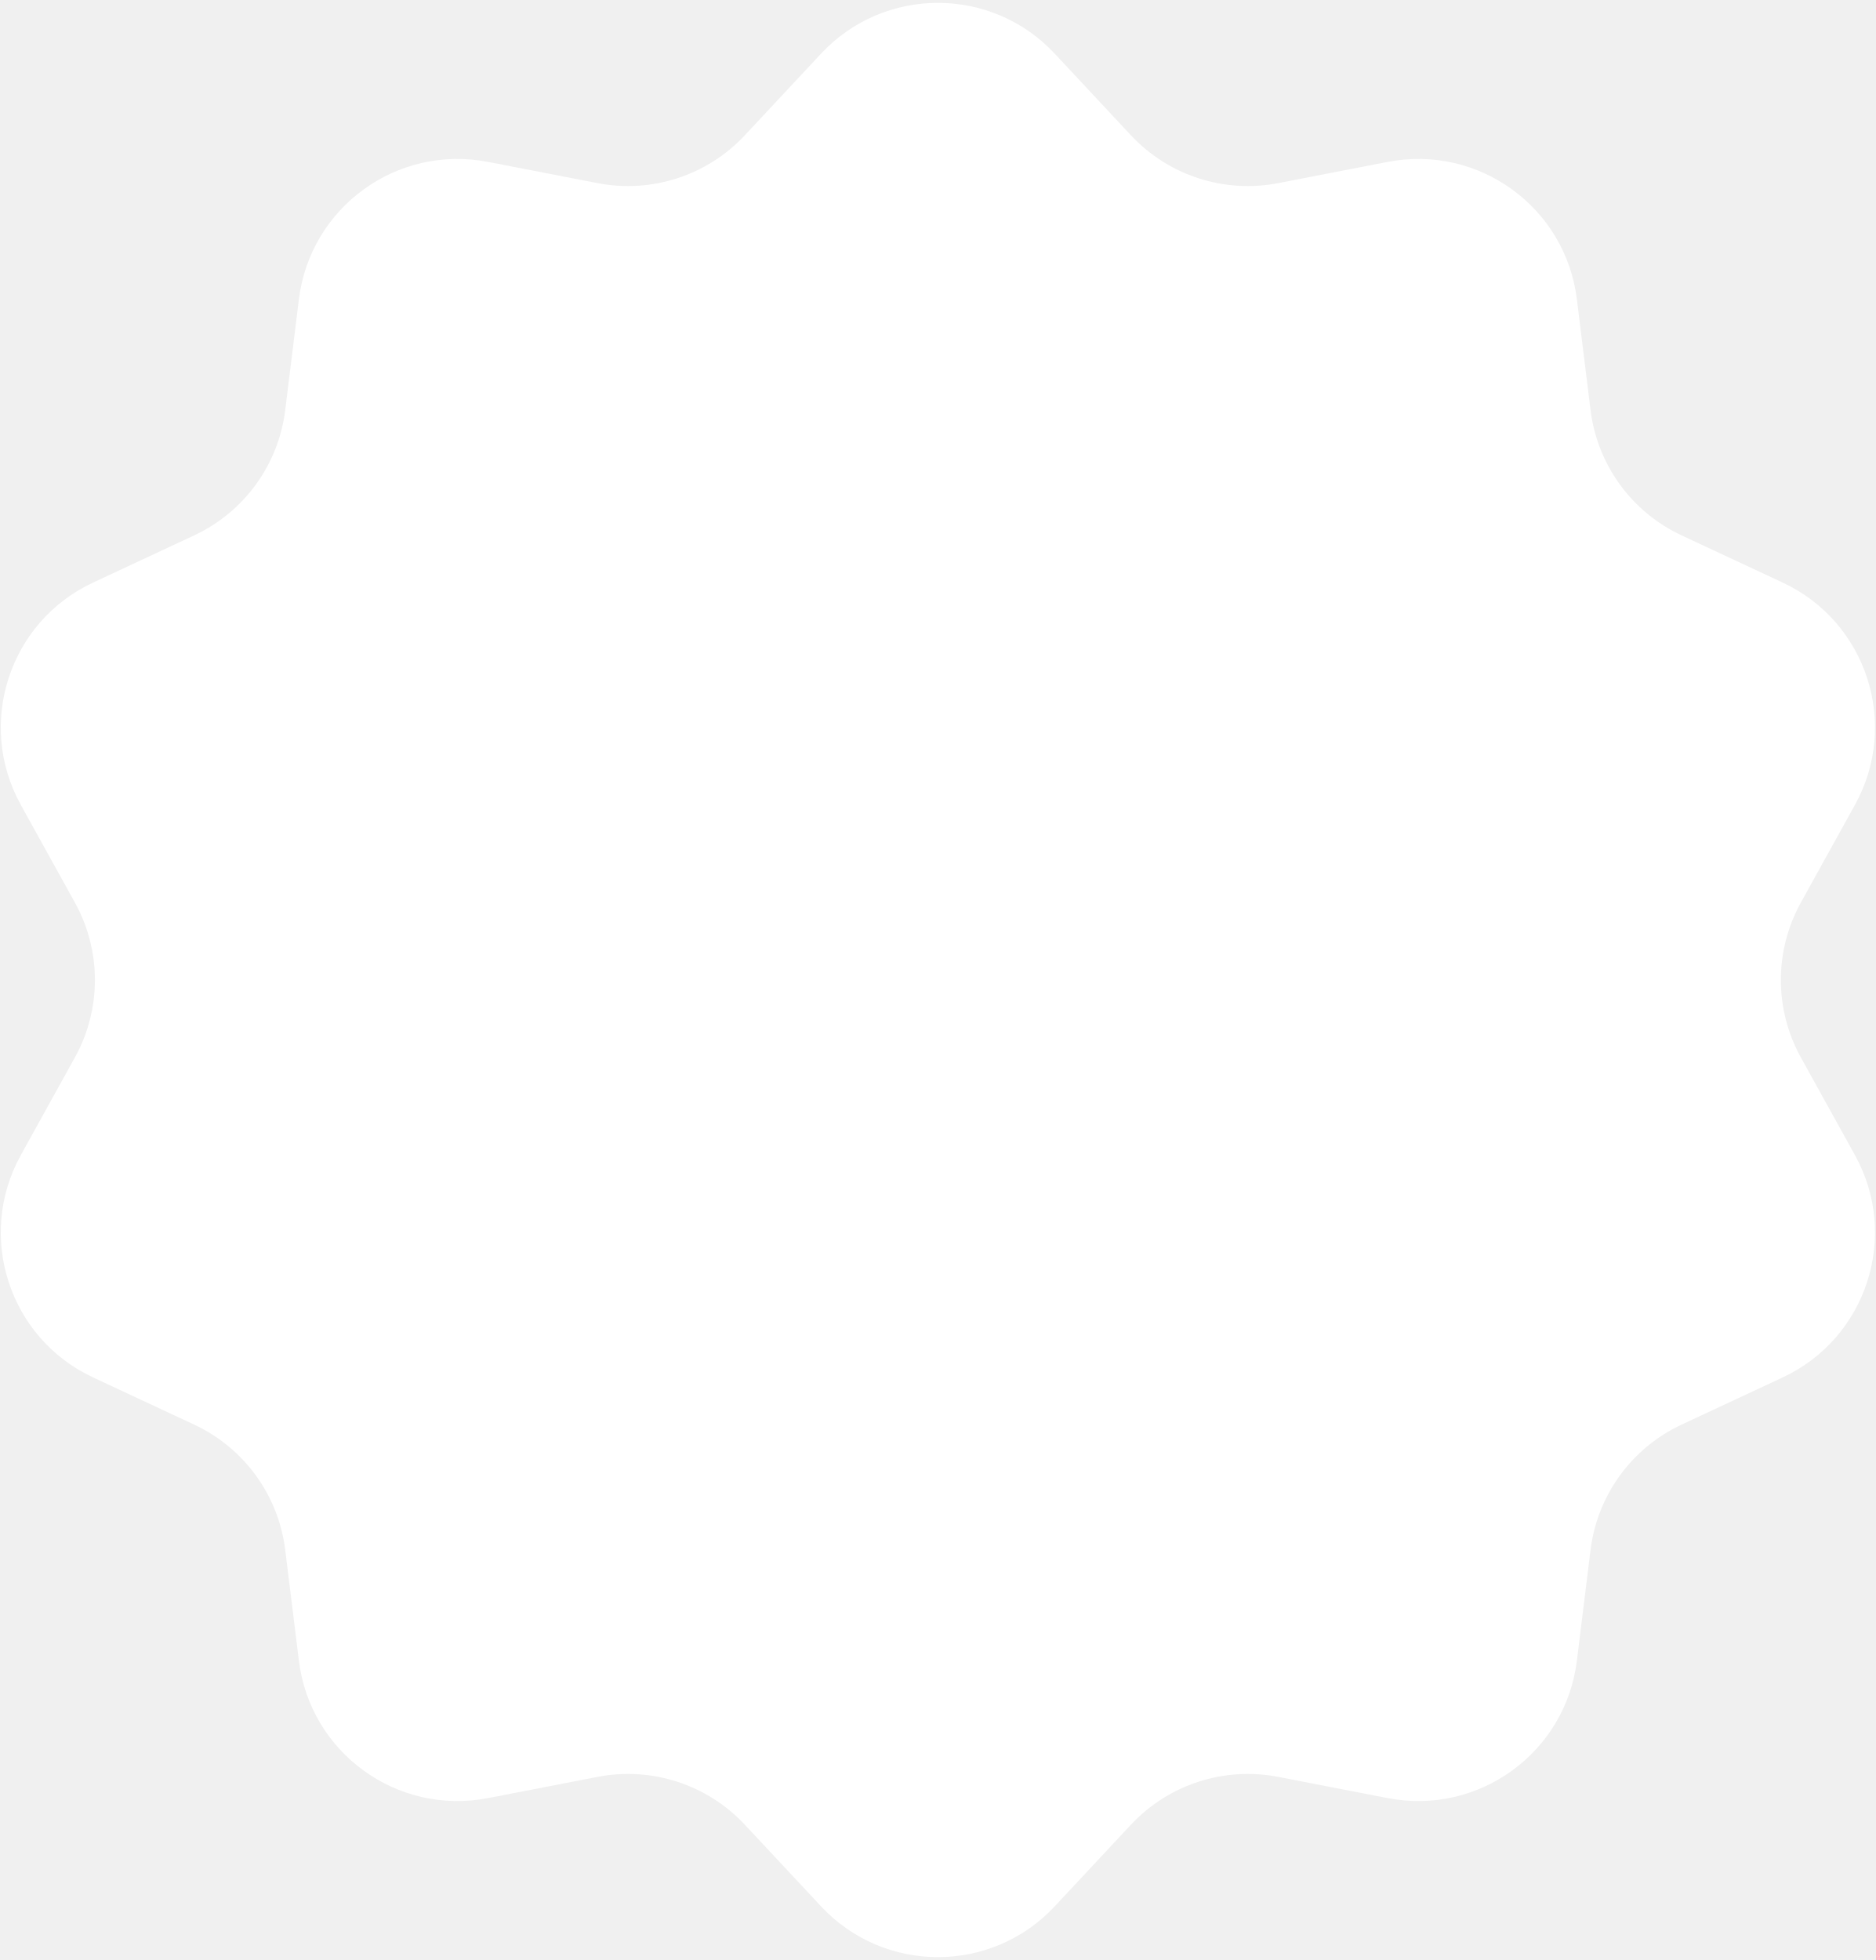
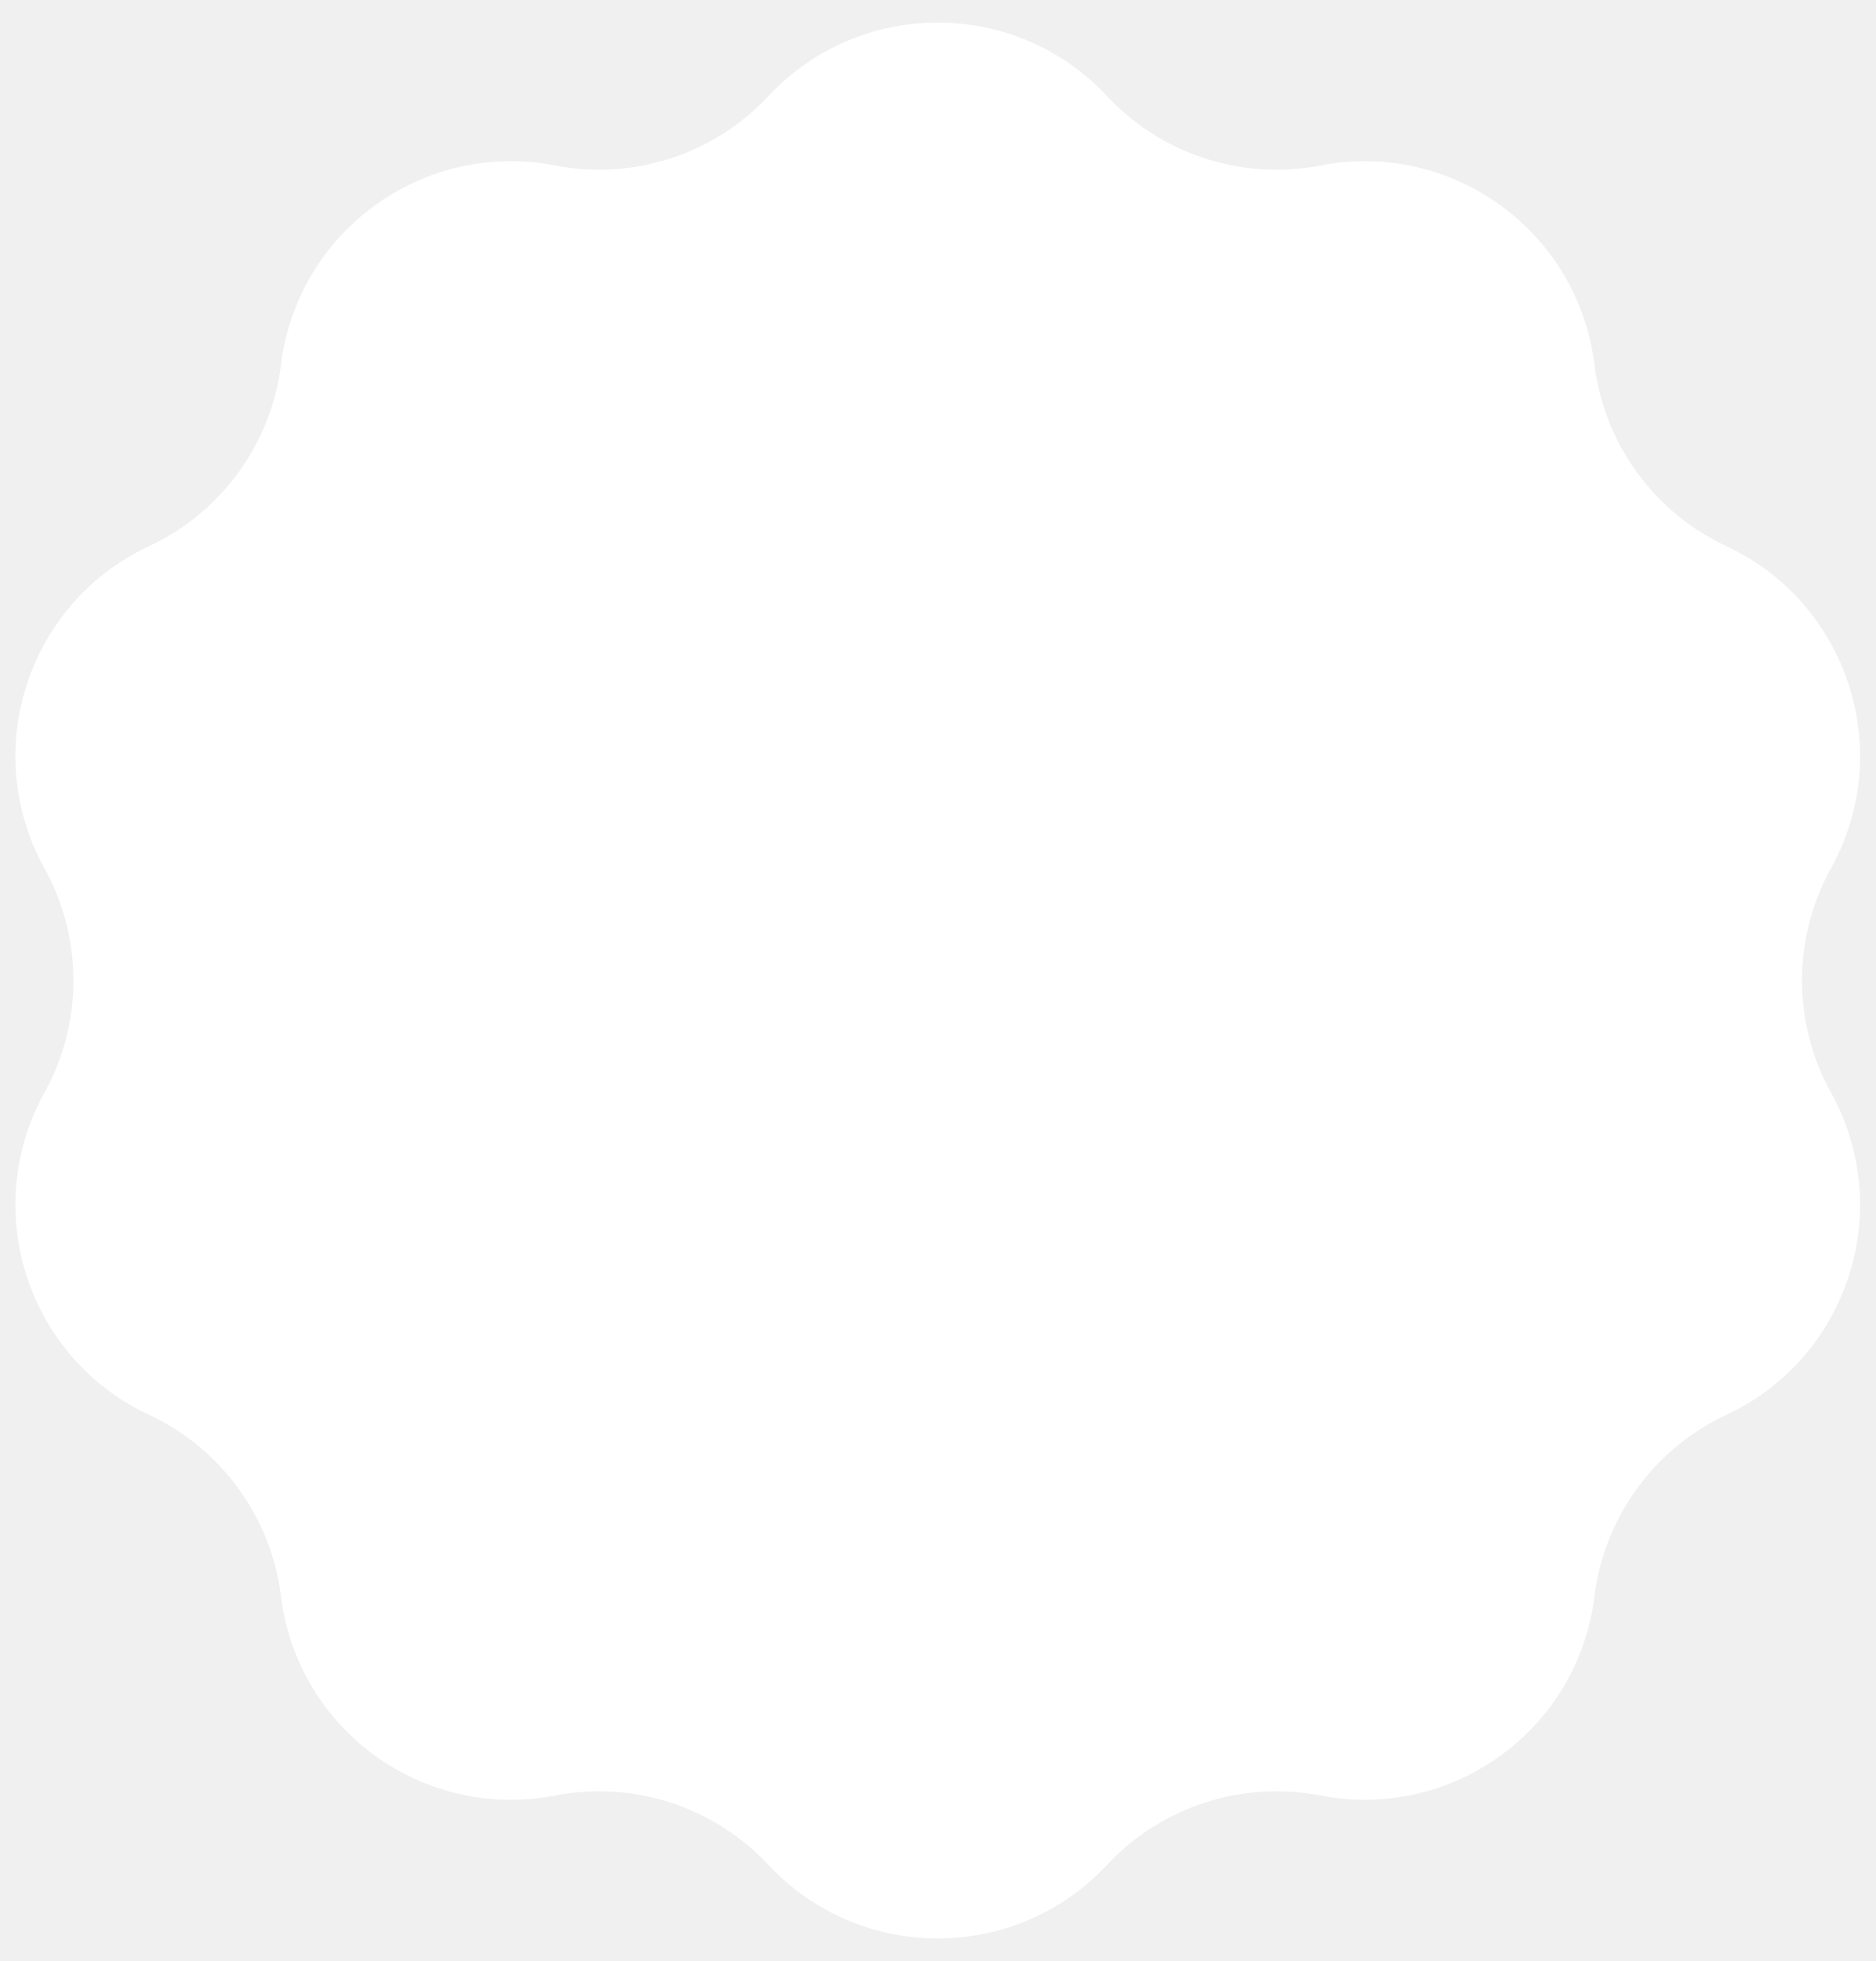
- <svg xmlns="http://www.w3.org/2000/svg" width="446" height="466" viewBox="0 0 446 466" fill="none">
-   <path d="M195.224 12.752C210.246 -3.339 235.754 -3.339 250.776 12.752L268.904 32.168C277.835 41.735 291.06 46.032 303.909 43.542L329.987 38.489C351.598 34.301 372.235 49.295 374.93 71.142L378.183 97.505C379.785 110.494 387.959 121.745 399.817 127.283L423.885 138.523C443.83 147.837 451.713 172.097 441.052 191.357L428.187 214.597C421.849 226.047 421.849 239.953 428.187 251.403L441.052 274.643C451.713 293.903 443.83 318.163 423.885 327.477L399.817 338.717C387.959 344.255 379.785 355.506 378.183 368.495L374.93 394.858C372.235 416.705 351.598 431.699 329.987 427.511L303.909 422.458C291.061 419.968 277.835 424.265 268.904 433.832L250.776 453.248C235.754 469.339 210.246 469.339 195.224 453.248L177.096 433.832C168.165 424.265 154.94 419.968 142.091 422.458L116.013 427.511C94.402 431.699 73.765 416.705 71.07 394.858L67.817 368.495C66.215 355.506 58.041 344.255 46.183 338.717L22.115 327.477C2.17 318.163 -5.713 293.903 4.948 274.643L17.813 251.403C24.151 239.953 24.151 226.047 17.813 214.597L4.948 191.357C-5.713 172.097 2.17 147.837 22.115 138.523L46.183 127.283C58.041 121.745 66.215 110.494 67.817 97.505L71.07 71.142C73.765 49.295 94.402 34.301 116.013 38.489L142.091 43.542C154.939 46.032 168.165 41.735 177.096 32.168L195.224 12.752Z" fill="white" />
+ <svg xmlns="http://www.w3.org/2000/svg" width="44" height="46" viewBox="0 0 44 46" fill="none">
+   <path d="M18.027 2.255C20.176 -0.046 23.824 -0.046 25.973 2.255V2.255C27.25 3.624 29.142 4.238 30.979 3.882V3.882C34.07 3.283 37.022 5.428 37.407 8.552V8.552C37.637 10.41 38.806 12.019 40.502 12.811V12.811C43.354 14.143 44.482 17.613 42.957 20.368V20.368C42.05 22.006 42.05 23.994 42.957 25.632V25.632C44.482 28.387 43.354 31.857 40.502 33.189V33.189C38.806 33.981 37.637 35.59 37.407 37.448V37.448C37.022 40.572 34.07 42.717 30.979 42.118V42.118C29.142 41.762 27.25 42.377 25.973 43.745V43.745C23.824 46.046 20.176 46.046 18.027 43.745V43.745C16.75 42.377 14.858 41.762 13.021 42.118V42.118C9.93 42.717 6.978 40.572 6.593 37.448V37.448C6.363 35.59 5.194 33.981 3.498 33.189V33.189C0.646 31.857 -0.482 28.387 1.043 25.632V25.632C1.95 23.994 1.95 22.006 1.043 20.368V20.368C-0.482 17.613 0.646 14.143 3.498 12.811V12.811C5.194 12.019 6.363 10.41 6.593 8.552V8.552C6.978 5.428 9.93 3.283 13.021 3.882V3.882C14.858 4.238 16.75 3.624 18.027 2.255V2.255Z" fill="white" />
</svg>
